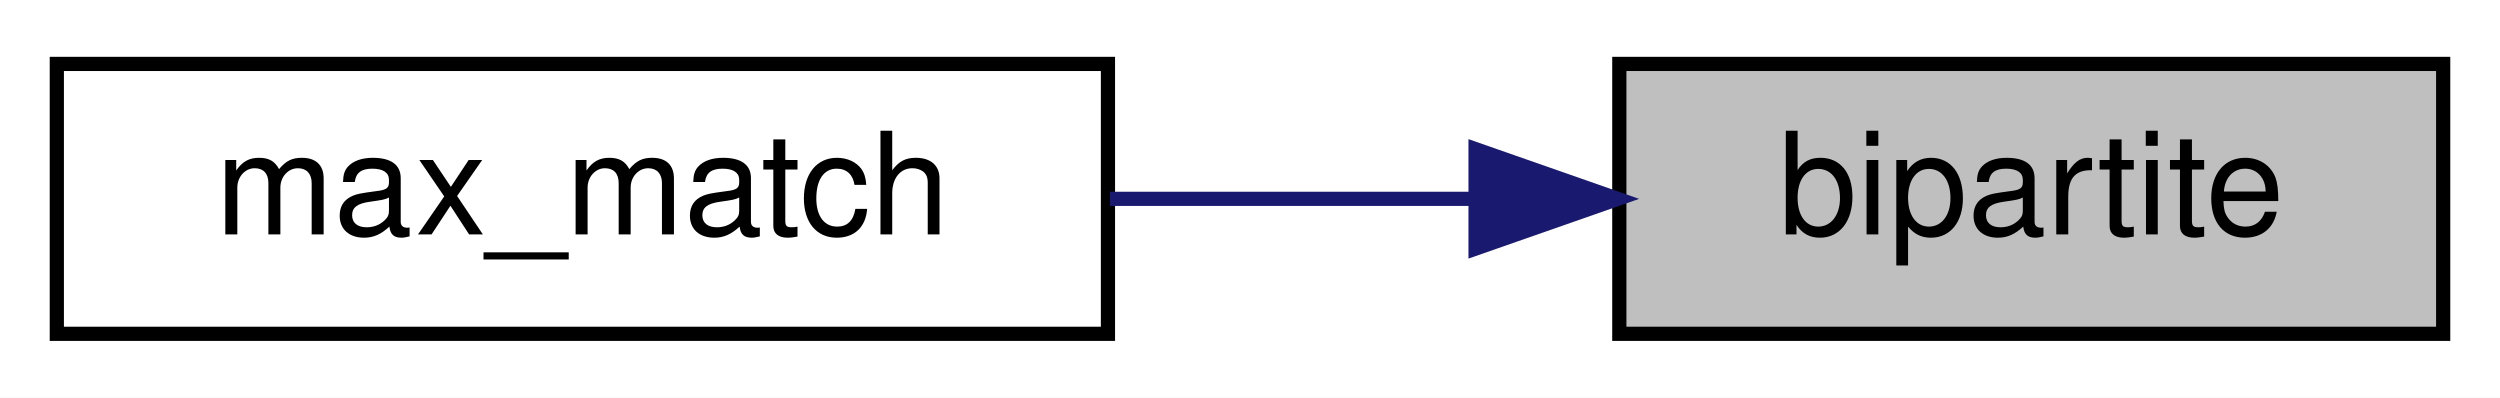
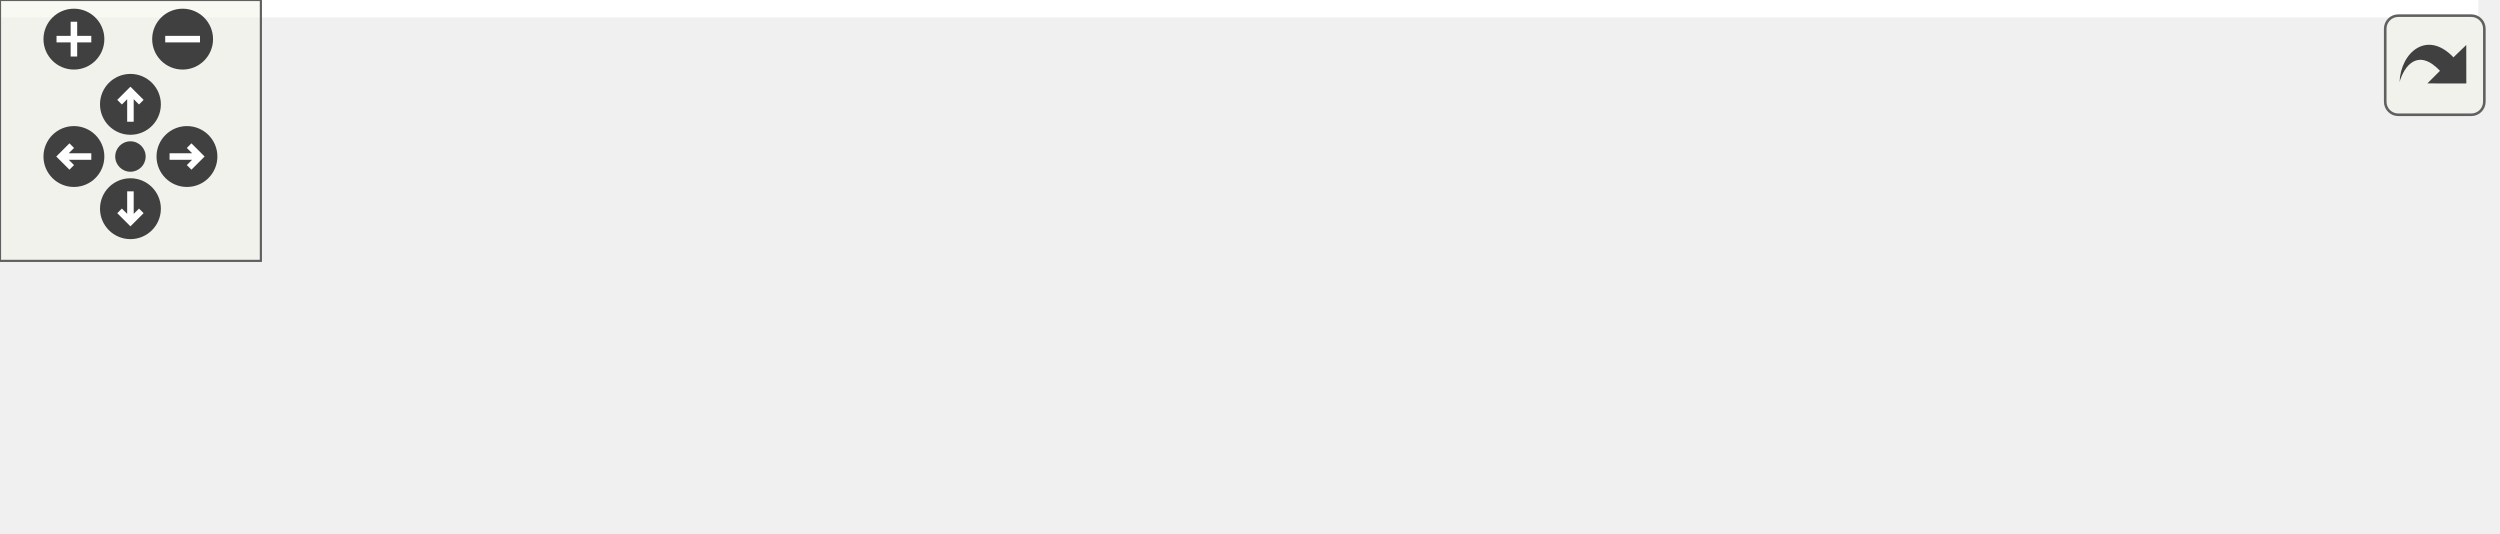
- <svg xmlns="http://www.w3.org/2000/svg" xmlns:xlink="http://www.w3.org/1999/xlink" width="176pt" height="28pt" viewBox="0.00 0.00 176.00 28.00">
-   <g id="graph0" class="graph" transform="scale(1 1) rotate(0) translate(4 24)">
-     <polygon fill="white" stroke="transparent" points="-4,4 -4,-24 172,-24 172,4 -4,4" />
-     <g id="node1" class="node">
-       <g id="a_node1">
-         <a xlink:title=" ">
-           <polygon fill="#bfbfbf" stroke="black" points="110,-0.5 110,-19.5 168,-19.5 168,-0.5 110,-0.5" />
-           <text text-anchor="middle" x="139" y="-7.5" font-family="Helvetica,sans-Serif" font-size="10.00">bipartite</text>
-         </a>
+ <svg xmlns="http://www.w3.org/2000/svg" xmlns:xlink="http://www.w3.org/1999/xlink" id="main" version="1.1" xml:space="preserve">
+   <style type="text/css">
+ .edge:hover path { stroke: red; }
+ .edge:hover polygon { stroke: red; fill: red; }
+ </style>
+   <defs>
+     <circle id="rim" cx="0" cy="0" r="7" />
+     <circle id="rim2" cx="0" cy="0" r="3.5" />
+     <g id="zoomPlus">
+       <use xlink:href="#rim" fill="#404040">
+         <set attributeName="fill" to="#808080" begin="zoomplus.mouseover" end="zoomplus.mouseout" />
+       </use>
+       <path d="M-4,0h8M0,-4v8" fill="none" stroke="white" stroke-width="1.5" pointer-events="none" />
+     </g>
+     <g id="zoomMin">
+       <use xlink:href="#rim" fill="#404040">
+         <set attributeName="fill" to="#808080" begin="zoomminus.mouseover" end="zoomminus.mouseout" />
+       </use>
+       <path d="M-4,0h8" fill="none" stroke="white" stroke-width="1.5" pointer-events="none" />
+     </g>
+     <g id="dirArrow">
+       <path fill="none" stroke="white" stroke-width="1.5" d="M0,-3.0v7 M-2.5,-0.5L0,-3.0L2.5,-0.5" />
+     </g>
+     <g id="resetDef">
+       <use xlink:href="#rim2" fill="#404040">
+         <set attributeName="fill" to="#808080" begin="reset.mouseover" end="reset.mouseout" />
+       </use>
+     </g>
+   </defs>
+   <svg id="graph" class="graph">
+     <g id="viewport">
+       <polygon fill="white" stroke="transparent" points="-4,4 -4,-62 570,-62 570,4 -4,4" />
+       <g id="node1" class="node">
+         <g id="a_node1">
+           <a xlink:title=" ">
+             <polygon fill="#bfbfbf" stroke="black" points="508,-19.5 508,-38.5 566,-38.5 566,-19.5 508,-19.5" />
+             <text text-anchor="middle" x="537" y="-26.5" font-family="Helvetica,sans-Serif" font-size="10.00">bipartite</text>
+           </a>
+         </g>
+       </g>
+       <g id="node2" class="node">
+         <g id="a_node2">
+           <a xlink:href="graph__theory_8hpp.html#a838f63e24db10d9e165fd191b3cc2e05" target="_top" xlink:title=" ">
+             <polygon fill="white" stroke="black" points="394,-38.5 394,-57.5 468,-57.5 468,-38.5 394,-38.5" />
+             <text text-anchor="middle" x="431" y="-45.5" font-family="Helvetica,sans-Serif" font-size="10.00">max_match</text>
+           </a>
+         </g>
+       </g>
+       <g id="edge1" class="edge">
+         <path fill="none" stroke="midnightblue" d="M497.98,-35.95C488.19,-37.73 477.69,-39.65 468,-41.42" />
+         <polygon fill="midnightblue" stroke="midnightblue" points="498.65,-39.38 507.86,-34.14 497.39,-32.5 498.65,-39.38" />
+       </g>
+       <g id="node3" class="node">
+         <g id="a_node3">
+           <a xlink:href="graph__theory_8hpp.html#ac5604c1c25612be563ce269b2de93874" target="_top" xlink:title=" ">
+             <polygon fill="white" stroke="black" points="390,-0.5 390,-19.5 472,-19.5 472,-0.5 390,-0.5" />
+             <text text-anchor="middle" x="431" y="-7.5" font-family="Helvetica,sans-Serif" font-size="10.00">test_bipartite</text>
+           </a>
+         </g>
+       </g>
+       <g id="edge2" class="edge">
+         <path fill="none" stroke="midnightblue" d="M497.97,-22.05C489.61,-20.52 480.72,-18.9 472.27,-17.36" />
+         <polygon fill="midnightblue" stroke="midnightblue" points="497.39,-25.5 507.86,-23.86 498.65,-18.62 497.39,-25.5" />
+       </g>
+       <g id="node4" class="node">
+         <g id="a_node4">
+           <a xlink:href="graph__theory_8hpp.html#a9c55a42c5c6ac6b7fb16f464507e90c6" target="_top" xlink:title=" ">
+             <polygon fill="white" stroke="black" points="249,-0.5 249,-19.5 354,-19.5 354,-0.5 249,-0.5" />
+             <text text-anchor="middle" x="301.5" y="-7.5" font-family="Helvetica,sans-Serif" font-size="10.00">test_graph_theory</text>
+           </a>
+         </g>
+       </g>
+       <g id="edge3" class="edge">
+         <path fill="none" stroke="midnightblue" d="M379.4,-10C371.13,-10 362.56,-10 354.27,-10" />
+         <polygon fill="midnightblue" stroke="midnightblue" points="379.66,-13.5 389.66,-10 379.66,-6.5 379.66,-13.5" />
+       </g>
+       <g id="node5" class="node">
+         <g id="a_node5">
+           <a xlink:href="test_8cpp.html#aa1c715cac916839a95e25b65b4071c4a" target="_top" xlink:title=" ">
+             <polygon fill="white" stroke="black" points="160,-0.5 160,-19.5 213,-19.5 213,-0.5 160,-0.5" />
+             <text text-anchor="middle" x="186.5" y="-7.5" font-family="Helvetica,sans-Serif" font-size="10.00">test_all</text>
+           </a>
+         </g>
+       </g>
+       <g id="edge4" class="edge">
+         <path fill="none" stroke="midnightblue" d="M238.72,-10C229.67,-10 220.81,-10 213.07,-10" />
+         <polygon fill="midnightblue" stroke="midnightblue" points="238.96,-13.5 248.96,-10 238.96,-6.5 238.96,-13.5" />
+       </g>
+       <g id="node6" class="node">
+         <g id="a_node6">
+           <a xlink:href="test_8cpp.html#af095a232149097b5605064623a9345ac" target="_top" xlink:title=" ">
+             <polygon fill="white" stroke="black" points="77,-0.5 77,-19.5 124,-19.5 124,-0.5 77,-0.5" />
+             <text text-anchor="middle" x="100.5" y="-7.5" font-family="Helvetica,sans-Serif" font-size="10.00">main2</text>
+           </a>
+         </g>
+       </g>
+       <g id="edge5" class="edge">
+         <path fill="none" stroke="midnightblue" d="M149.59,-10C140.96,-10 131.99,-10 124.16,-10" />
+         <polygon fill="midnightblue" stroke="midnightblue" points="149.84,-13.5 159.84,-10 149.84,-6.5 149.84,-13.5" />
+       </g>
+       <g id="node7" class="node">
+         <g id="a_node7">
+           <a xlink:href="main_8hpp.html#a0ddf1224851353fc92bfbff6f499fa97" target="_top" xlink:title=" ">
+             <polygon fill="white" stroke="black" points="0,-0.5 0,-19.5 41,-19.5 41,-0.5 0,-0.5" />
+             <text text-anchor="middle" x="20.5" y="-7.5" font-family="Helvetica,sans-Serif" font-size="10.00">main</text>
+           </a>
+         </g>
+       </g>
+       <g id="edge6" class="edge">
+         <path fill="none" stroke="midnightblue" d="M66.66,-10C57.96,-10 48.84,-10 41.1,-10" />
+         <polygon fill="midnightblue" stroke="midnightblue" points="66.94,-13.5 76.94,-10 66.94,-6.5 66.94,-13.5" />
      </g>
    </g>
-     <g id="node2" class="node">
-       <g id="a_node2">
-         <a xlink:href="graph__theory_8hpp.html#a838f63e24db10d9e165fd191b3cc2e05" target="_top" xlink:title=" ">
-           <polygon fill="white" stroke="black" points="0,-0.5 0,-19.5 74,-19.5 74,-0.5 0,-0.5" />
-           <text text-anchor="middle" x="37" y="-7.5" font-family="Helvetica,sans-Serif" font-size="10.00">max_match</text>
-         </a>
-       </g>
+   </svg>
+   <g id="navigator" transform="translate(0 0)" fill="#404254">
+     <rect fill="#f2f5e9" fill-opacity="0.5" stroke="#606060" stroke-width=".5" x="0" y="0" width="60" height="60" />
+     <use id="zoomplus" xlink:href="#zoomPlus" x="17" y="9" />
+     <use id="zoomminus" xlink:href="#zoomMin" x="42" y="9" />
+     <use id="reset" xlink:href="#resetDef" x="30" y="36" />
+     <g id="arrowUp" xlink:href="#dirArrow" transform="translate(30 24)">
+       <use xlink:href="#rim" fill="#404040">
+         <set attributeName="fill" to="#808080" begin="arrowUp.mouseover" end="arrowUp.mouseout" />
+       </use>
+       <path fill="none" stroke="white" stroke-width="1.5" d="M0,-3.0v7 M-2.5,-0.5L0,-3.0L2.5,-0.5" />
    </g>
-     <g id="edge1" class="edge">
-       <path fill="none" stroke="midnightblue" d="M99.6,-10C91.24,-10 82.41,-10 74.14,-10" />
-       <polygon fill="midnightblue" stroke="midnightblue" points="99.88,-13.5 109.88,-10 99.88,-6.5 99.88,-13.5" />
+     <g id="arrowRight" xlink:href="#dirArrow" transform="rotate(90) translate(36 -43)">
+       <use xlink:href="#rim" fill="#404040">
+         <set attributeName="fill" to="#808080" begin="arrowRight.mouseover" end="arrowRight.mouseout" />
+       </use>
+       <path fill="none" stroke="white" stroke-width="1.5" d="M0,-3.0v7 M-2.5,-0.5L0,-3.0L2.5,-0.5" />
+     </g>
+     <g id="arrowDown" xlink:href="#dirArrow" transform="rotate(180) translate(-30 -48)">
+       <use xlink:href="#rim" fill="#404040">
+         <set attributeName="fill" to="#808080" begin="arrowDown.mouseover" end="arrowDown.mouseout" />
+       </use>
+       <path fill="none" stroke="white" stroke-width="1.5" d="M0,-3.0v7 M-2.5,-0.5L0,-3.0L2.5,-0.5" />
+     </g>
+     <g id="arrowLeft" xlink:href="#dirArrow" transform="rotate(270) translate(-36 17)">
+       <use xlink:href="#rim" fill="#404040">
+         <set attributeName="fill" to="#808080" begin="arrowLeft.mouseover" end="arrowLeft.mouseout" />
+       </use>
+       <path fill="none" stroke="white" stroke-width="1.5" d="M0,-3.0v7 M-2.5,-0.5L0,-3.0L2.5,-0.5" />
    </g>
  </g>
+   <svg viewBox="0 0 15 15" width="100%" height="30px" preserveAspectRatio="xMaxYMin meet">
+     <g id="arrow_out" transform="scale(0.3 0.3)">
+       <a xlink:href="graph__theory_8hpp_a5ed86477f2614adcf2b123f8a530a75b_icgraph_org.svg" target="_base">
+         <rect id="button" ry="5" rx="5" y="6" x="6" height="38" width="38" fill="#f2f5e9" fill-opacity="0.5" stroke="#606060" stroke-width="1.0" />
+         <path id="arrow" d="M 11.5,31.437 C 11.94,20.098 22.043,11.323 32.159,21.979 L 37.069,17.246 C 37.069,17.246 37.088,32 37.088,32 L 22.16,31.978 C 22.16,31.978 26.998,27.14 26.998,27.14 C 18.529,18.264 13.292,25.23 11.5,31.437 z" style="fill:#404040;" />
+       </a>
+     </g>
+   </svg>
</svg>
